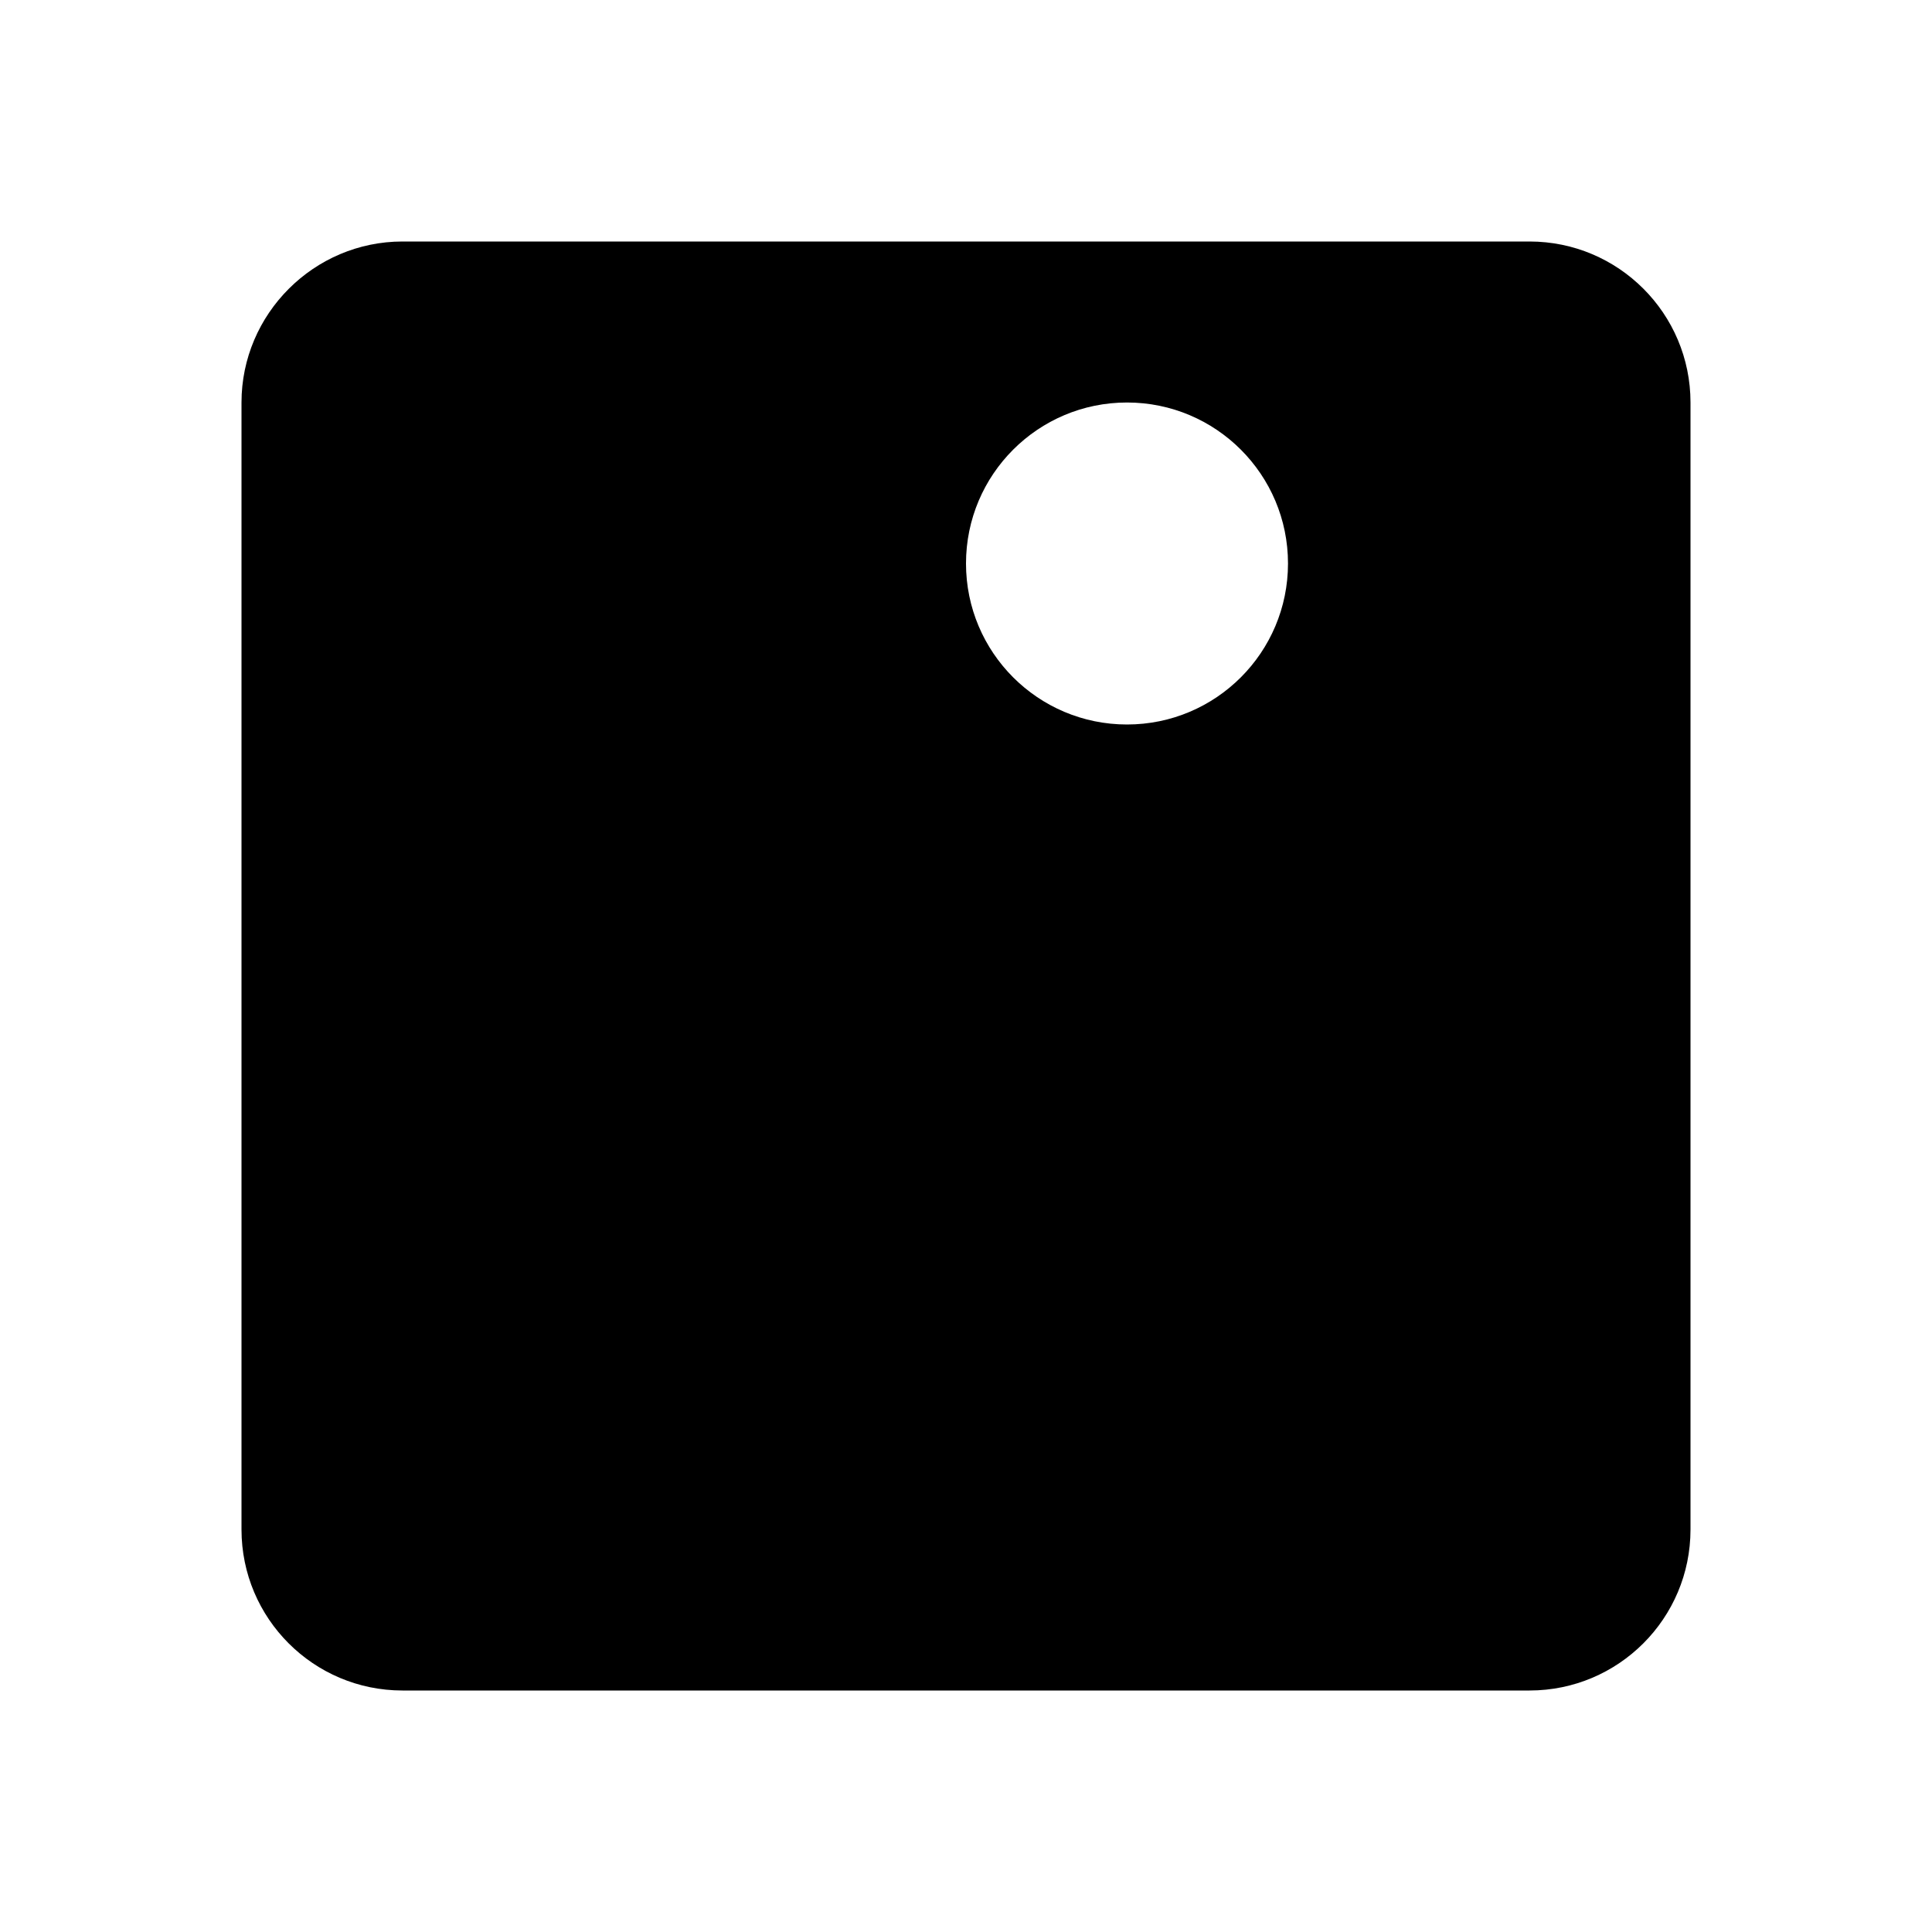
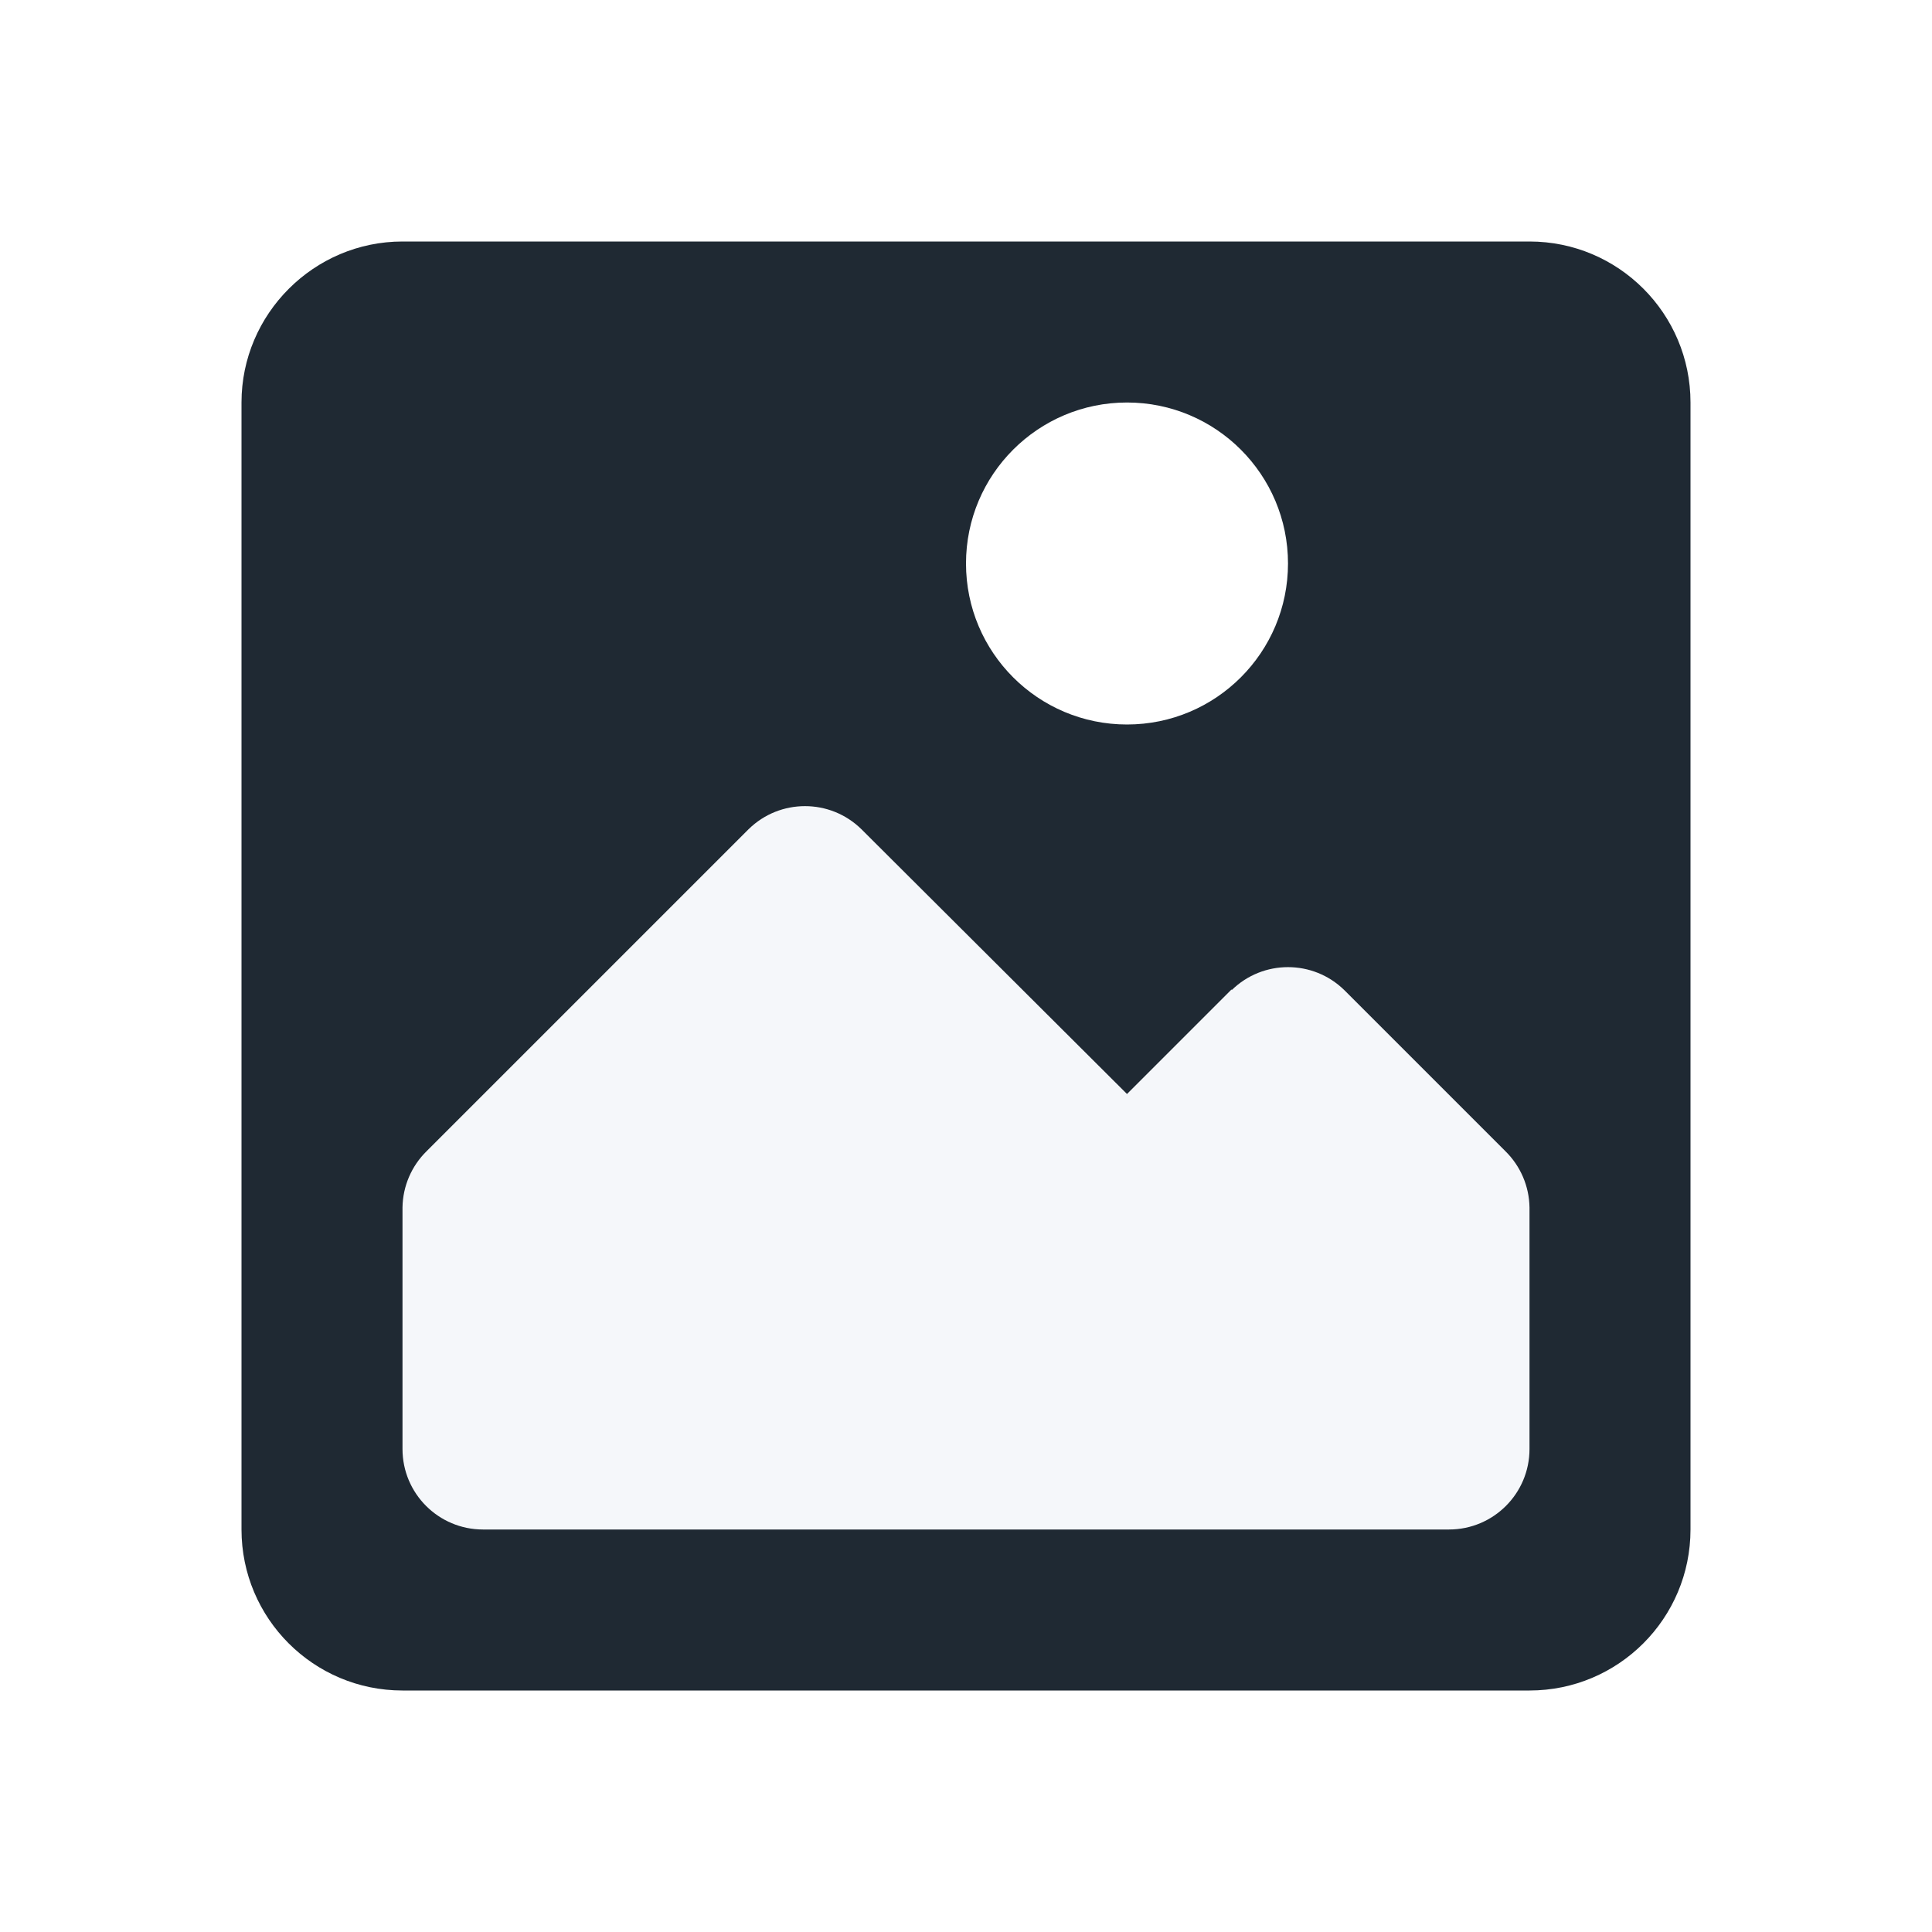
- <svg xmlns="http://www.w3.org/2000/svg" viewBox="0 0 24 24" class="icon-photo">
-   <path class="primary" d="M5 3h14a2 2 0 0 1 2 2v14a2 2 0 0 1-2 2H5a2 2 0 0 1-2-2V5c0-1.1.9-2 2-2zm9 6a2 2 0 1 0 0-4 2 2 0 0 0 0 4z" />
-   <path class="secondary" d="M15.3 12.3a1 1 0 0 1 1.4 0l2 2a1 1 0 0 1 .3.7v3a1 1 0 0 1-1 1H6a1 1 0 0 1-1-1v-3a1 1 0 0 1 .3-.7l4-4a1 1 0 0 1 1.4 0l3.3 3.29 1.3-1.3z" />
+ <svg xmlns="http://www.w3.org/2000/svg" viewBox="0 0 24 24">
+   <path d="M5 3h14a2 2 0 0 1 2 2v14a2 2 0 0 1-2 2H5a2 2 0 0 1-2-2V5c0-1.1.9-2 2-2zm9 6a2 2 0 1 0 0-4 2 2 0 0 0 0 4z" fill="#1f2933" />
+   <path d="M15.3 12.3a1 1 0 0 1 1.4 0l2 2a1 1 0 0 1 .3.7v3a1 1 0 0 1-1 1H6a1 1 0 0 1-1-1v-3a1 1 0 0 1 .3-.7l4-4a1 1 0 0 1 1.4 0l3.3 3.29 1.3-1.3z" fill="#f5f7fa" />
</svg>
